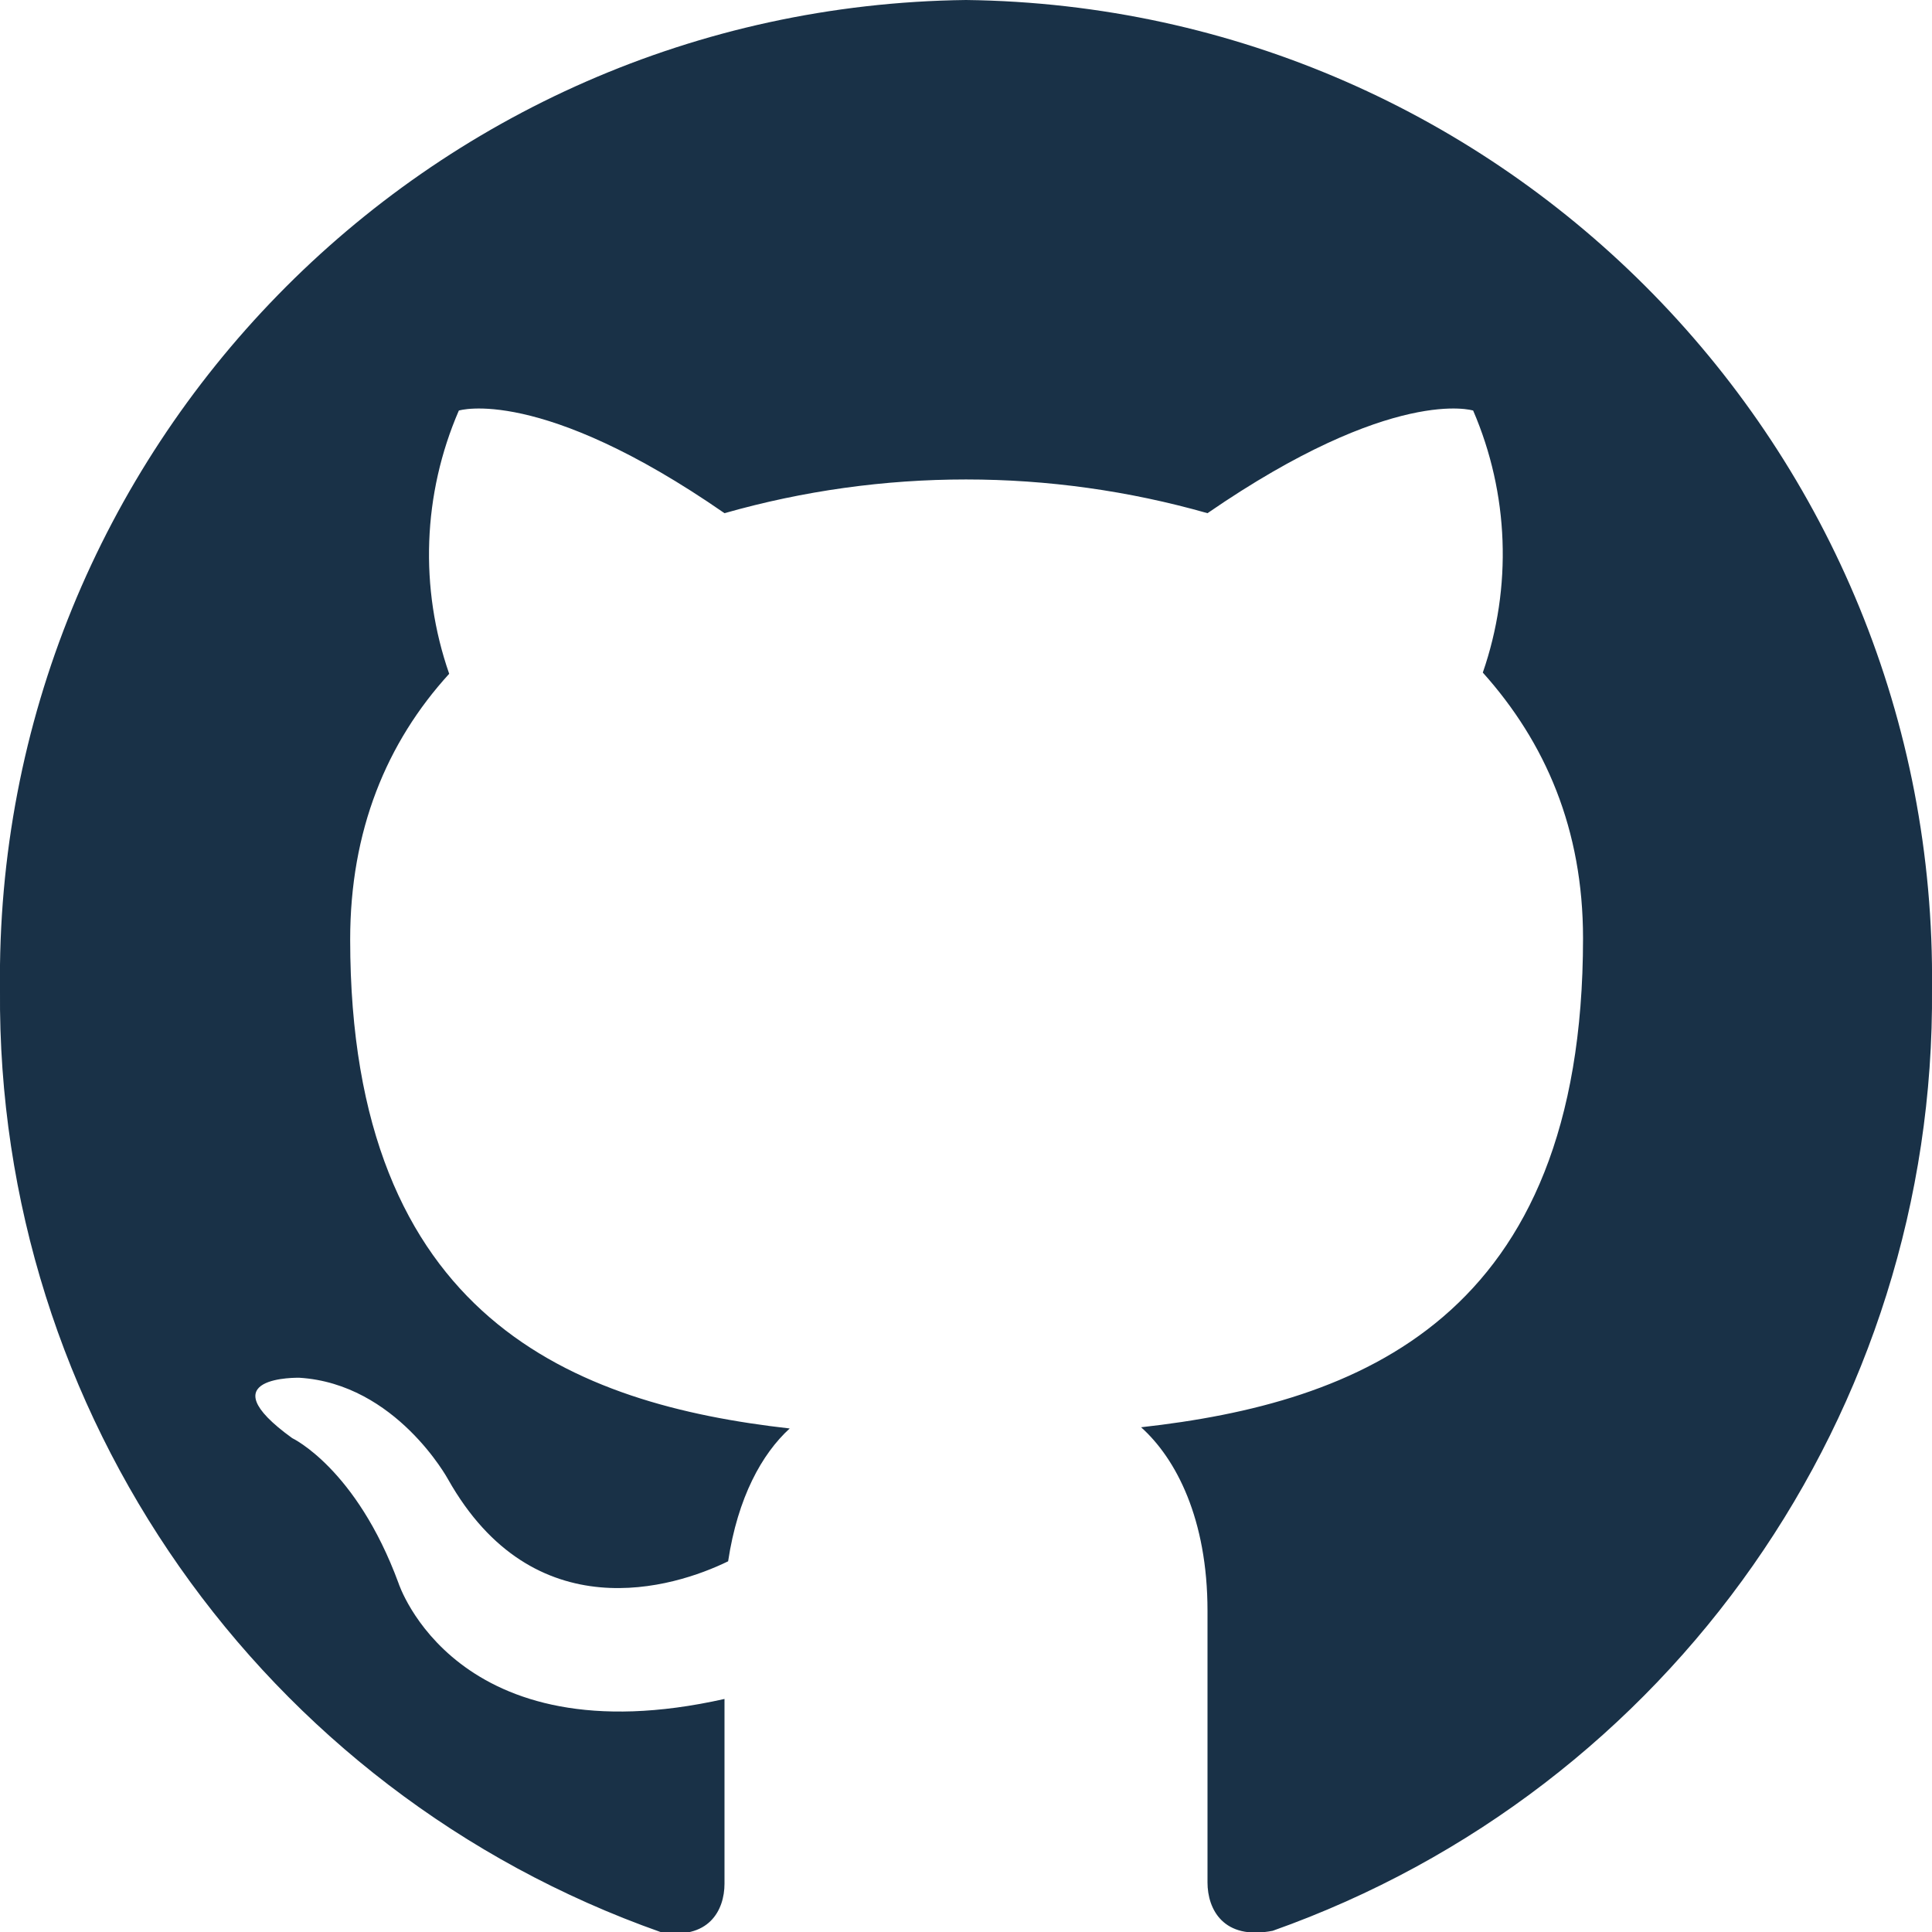
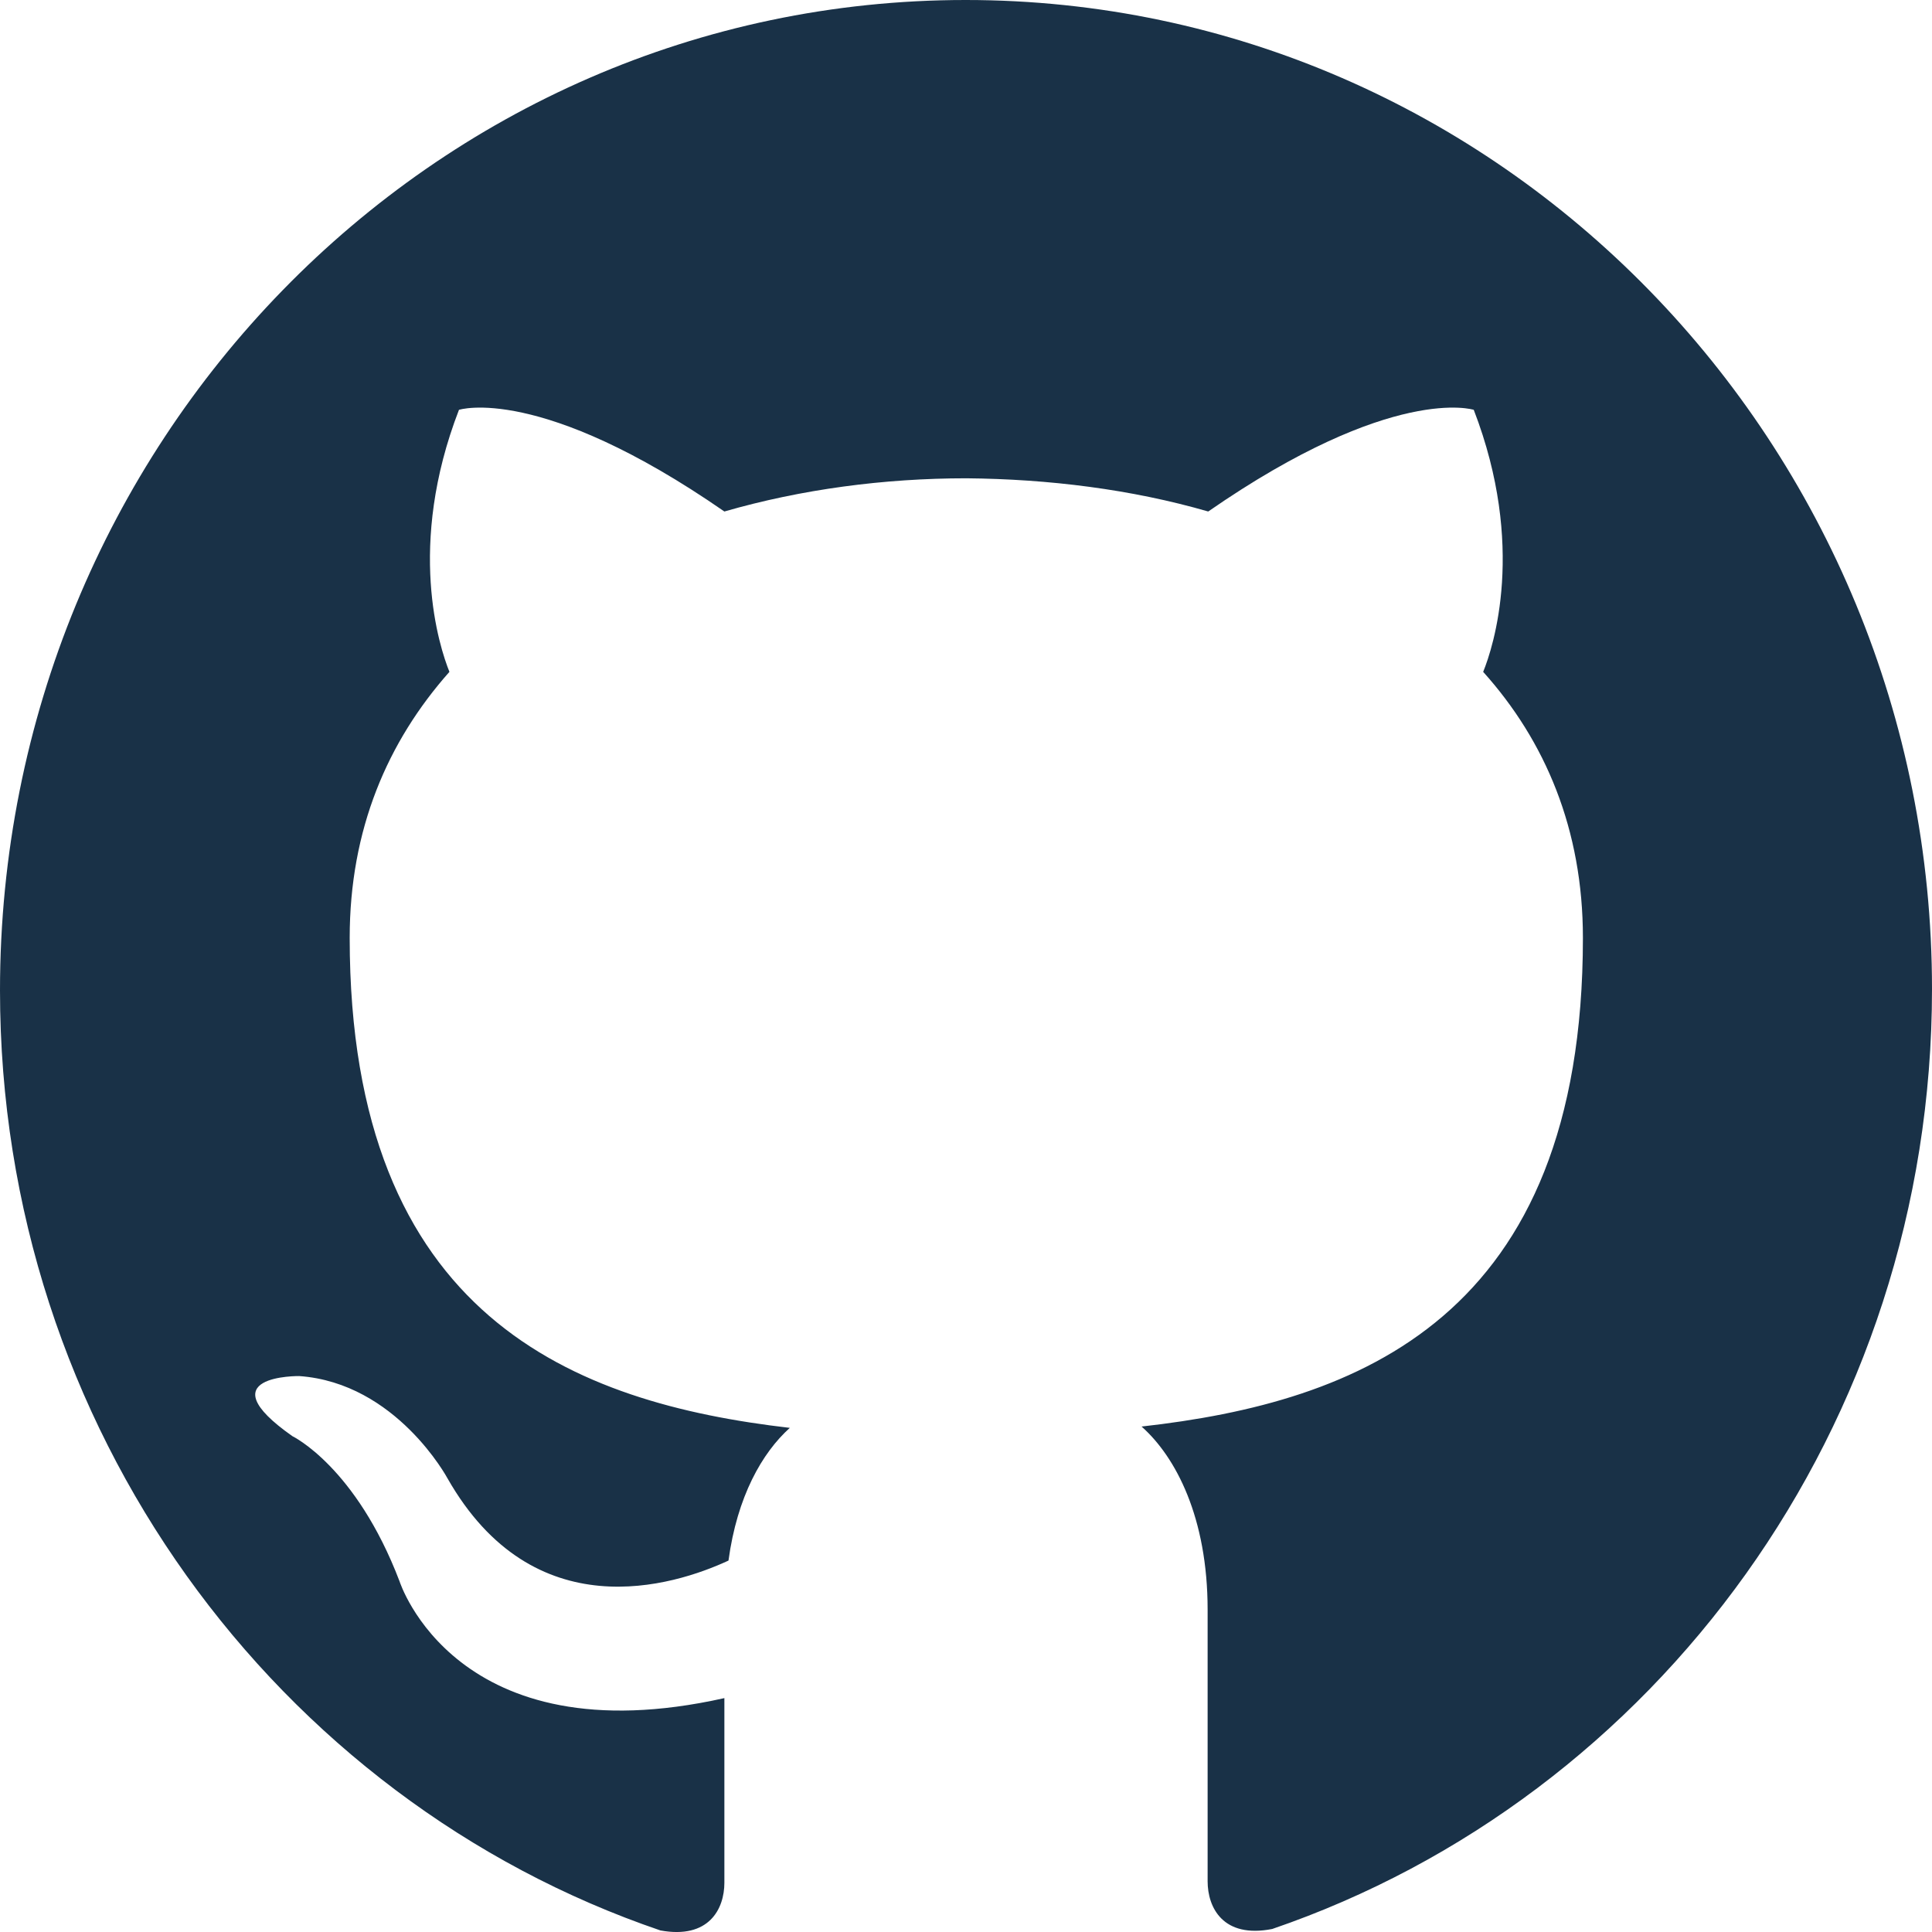
- <svg xmlns="http://www.w3.org/2000/svg" width="16" height="16" fill="none">
-   <path opacity=".9" d="M8 0a8.1 8.1 0 00-8 8.2A8.2 8.2 0 005.47 16c.4.07.53-.18.53-.4v-1.53c-2.23.5-2.7-.96-2.7-.96-.35-.95-.88-1.2-.88-1.2-.72-.52.06-.5.06-.5.8.05 1.23.84 1.23.84.71 1.26 1.87.9 2.32.68.08-.53.28-.89.51-1.1-1.77-.2-3.64-.9-3.64-4.05 0-.9.3-1.63.82-2.2a3 3 0 01.08-2.18s.67-.21 2.2.85a7.3 7.3 0 014 0c1.54-1.06 2.2-.85 2.2-.85a3 3 0 01.08 2.17c.52.58.83 1.3.83 2.2 0 3.16-1.87 3.85-3.66 4.05.29.26.55.76.55 1.52v2.25c0 .22.13.48.54.4A8.2 8.2 0 0016 8.19 8.1 8.1 0 008 0z" fill="#001B33" />
+ <svg xmlns="http://www.w3.org/2000/svg" width="16" height="16" viewBox="0 0 16 16" fill="none">
+   <path opacity="0.9" d="M7.997 0C3.577 0 0 3.675 0 8.202C0 11.825 2.294 14.905 5.469 15.987C5.871 16.061 5.999 15.809 5.999 15.592V14.063C3.773 14.561 3.309 13.096 3.309 13.096C2.947 12.146 2.422 11.894 2.422 11.894C1.697 11.385 2.478 11.396 2.478 11.396C3.282 11.453 3.706 12.243 3.706 12.243C4.42 13.497 5.575 13.136 6.033 12.924C6.105 12.392 6.312 12.031 6.541 11.825C4.766 11.619 2.896 10.915 2.896 7.767C2.896 6.869 3.209 6.142 3.722 5.564C3.639 5.358 3.365 4.522 3.801 3.394C3.801 3.394 4.47 3.177 5.999 4.236C6.636 4.052 7.322 3.961 8.003 3.961C8.684 3.967 9.37 4.052 10.006 4.236C11.535 3.177 12.205 3.394 12.205 3.394C12.64 4.522 12.367 5.358 12.283 5.564C12.797 6.136 13.109 6.869 13.109 7.767C13.109 10.921 11.24 11.614 9.454 11.814C9.738 12.066 10.001 12.569 10.001 13.331V15.58C10.001 15.798 10.129 16.055 10.536 15.975C13.712 14.888 16 11.814 16 8.191C16 3.675 12.417 0 7.997 0Z" fill="#001B33" />
</svg>
